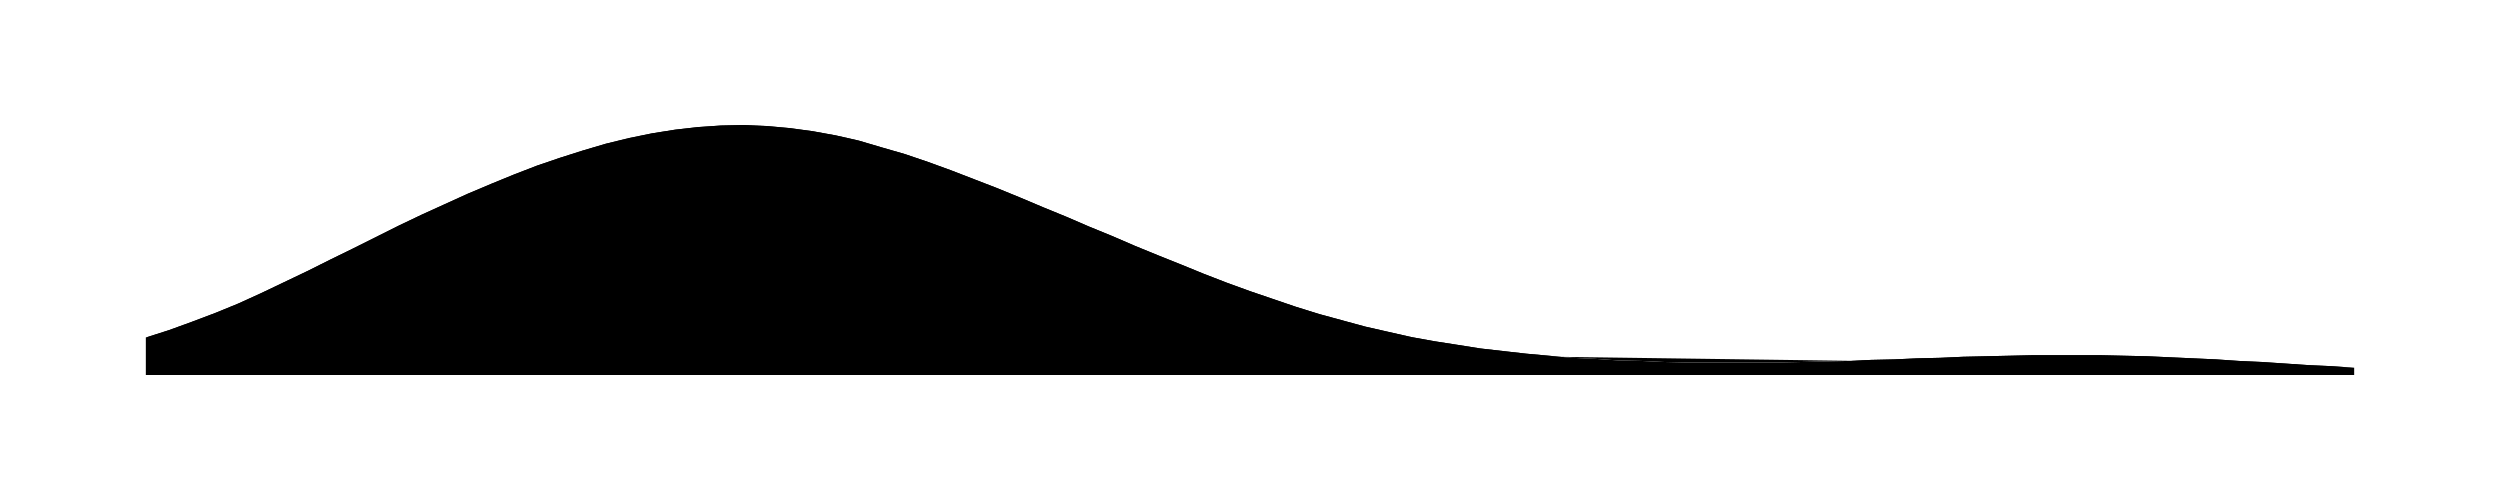
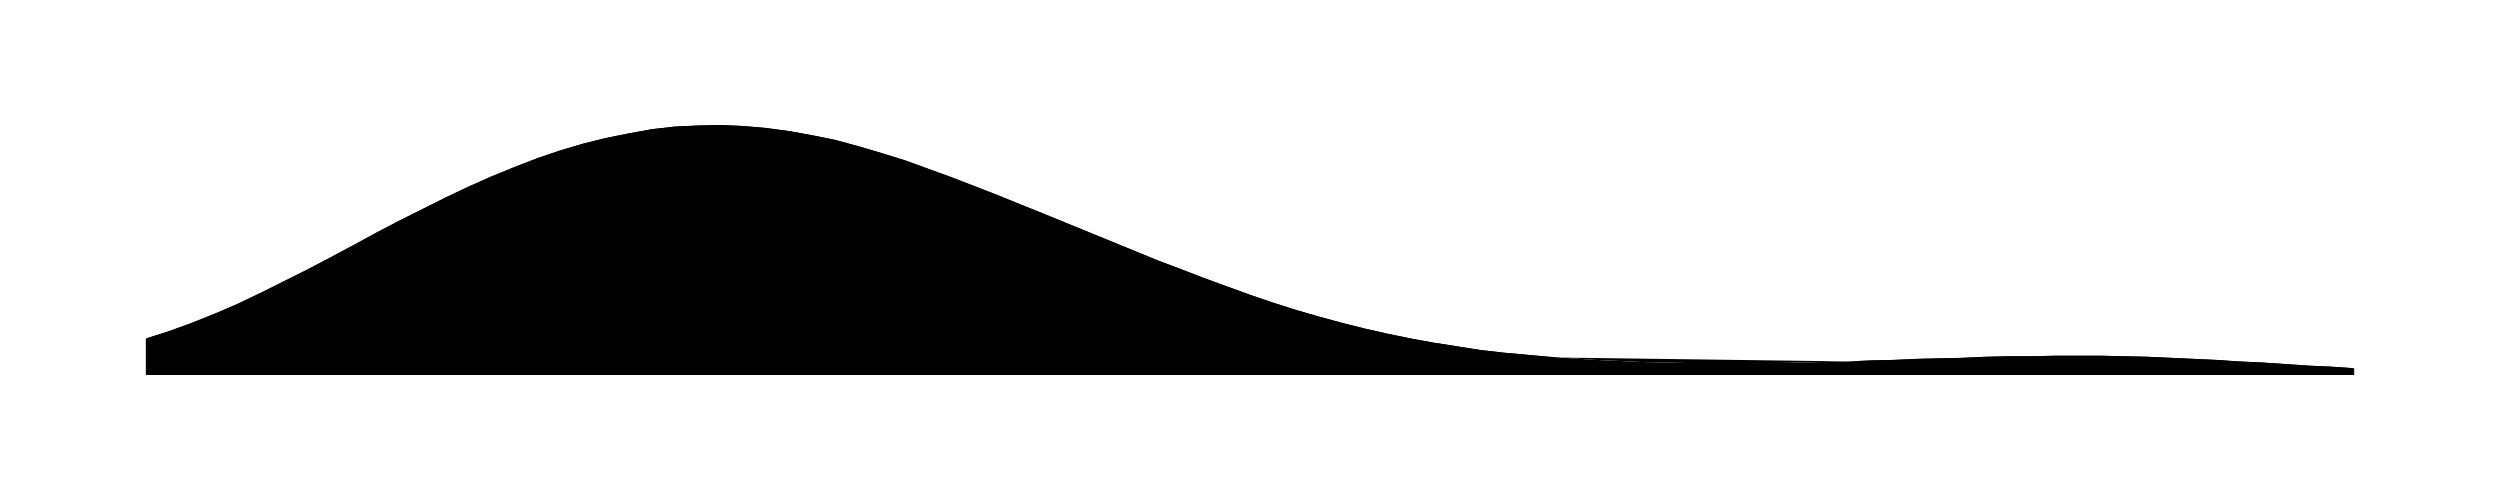
<svg xmlns="http://www.w3.org/2000/svg" viewBox="0 0 480 96">
-   <path id="a" d="M28.0 64.8L32.4 63.4L36.8 61.8L41.3 60.1L45.7 58.3L50.1 56.3L54.5 54.2L58.9 52.1L63.3 49.9L67.8 47.7L72.2 45.5L76.6 43.3L81.0 41.2L85.4 39.2L89.8 37.2L94.3 35.3L98.7 33.5L103.1 31.8L107.5 30.3L111.9 28.9L116.3 27.6L120.8 26.5L125.2 25.6L129.6 24.9L134.0 24.4L138.4 24.1L142.8 24.0L147.3 24.2L151.7 24.6L156.1 25.2L160.5 26.0L164.9 27.0L169.3 28.3L173.8 29.6L178.2 31.1L182.6 32.7L187.0 34.4L191.4 36.1L195.8 37.9L200.3 39.8L204.7 41.6L209.1 43.5L213.5 45.3L217.9 47.2L222.3 49.0L226.8 50.8L231.2 52.6L235.6 54.3L240.0 55.9L244.4 57.4L248.8 58.9L253.3 60.3L257.7 61.5L262.1 62.7L266.5 63.7L270.9 64.7L275.3 65.5L279.8 66.2L284.2 66.9L288.6 67.4L293.0 67.9L297.4 68.3L301.8 68.7L306.3 68.9L310.7 69.2L315.1 69.3L319.5 69.5L323.9 69.6L328.3 69.6L332.8 69.6L337.2 69.6L341.6 69.6L346.0 69.5L350.4 69.4L354.8 69.3L359.3 69.1L363.7 69.0L368.1 68.8L372.5 68.7L376.9 68.5L381.3 68.4L385.8 68.3L390.2 68.2L394.6 68.2L399.0 68.2L403.4 68.2L407.8 68.3L412.3 68.4L416.7 68.6L421.1 68.8L425.5 69.0L429.9 69.3L434.3 69.5L438.8 69.8L443.2 70.1L447.6 70.3L452.0 70.6V72H28.0Z" />
-   <path id="t" d="M28.0 64.8L32.4 63.4L36.8 61.8L41.3 60.1L45.7 58.3L50.1 56.3L54.5 54.2L58.9 52.1L63.3 49.9L67.8 47.7L72.2 45.5L76.6 43.3L81.0 41.2L85.4 39.2L89.8 37.2L94.3 35.3L98.7 33.5L103.1 31.8L107.5 30.3L111.9 28.9L116.3 27.6L120.8 26.5L125.2 25.6L129.6 24.9L134.0 24.4L138.4 24.1L142.8 24.0L147.3 24.2L151.7 24.6L156.1 25.2L160.5 26.0L164.9 27.0L169.3 28.3L173.8 29.6L178.2 31.1L182.6 32.7L187.0 34.4L191.4 36.1L195.8 37.9L200.3 39.8L204.7 41.6L209.1 43.5L213.5 45.3L217.9 47.2L222.3 49.0L226.8 50.8L231.2 52.6L235.6 54.3L240.0 55.9L244.4 57.4L248.8 58.9L253.3 60.3L257.7 61.5L262.1 62.7L266.5 63.7L270.9 64.7L275.3 65.5L279.8 66.2L284.2 66.9L288.6 67.4L293.0 67.9L297.4 68.3L301.8 68.7L306.3 68.9L310.7 69.2L315.1 69.3L319.5 69.5L323.9 69.6L328.3 69.6L332.8 69.6L337.2 69.6L341.6 69.6L346.0 69.5L350.4 69.4L354.8 69.3L359.3 69.1L363.7 69.0L368.1 68.8L372.5 68.7L376.9 68.5L381.3 68.4L385.8 68.3L390.2 68.2L394.6 68.2L399.0 68.2L403.4 68.2L407.8 68.3L412.3 68.4L416.7 68.6L421.1 68.8L425.5 69.0L429.9 69.3L434.3 69.5L438.8 69.8L443.2 70.1L447.6 70.3L452.0 70.6" />
+   <path id="a" d="M28.0 65.0L32.4 63.6L36.8 62.0L41.3 60.2L45.7 58.3L50.1 56.2L54.5 54.0L58.9 51.8L63.3 49.5L67.8 47.1L72.2 44.7L76.6 42.4L81.0 40.2L85.4 38.0L89.8 35.9L94.3 33.9L98.7 32.1L103.1 30.4L107.5 28.9L111.9 27.6L116.3 26.5L120.8 25.6L125.2 24.8L129.6 24.3L134.0 24.1L138.4 24.0L142.8 24.2L147.3 24.6L151.7 25.2L156.1 26.0L160.5 26.9L164.9 28.1L169.3 29.4L173.8 30.8L178.2 32.4L182.6 34.0L187.0 35.7L191.4 37.4L195.8 39.2L200.3 41.0L204.7 42.8L209.1 44.6L213.5 46.4L217.9 48.2L222.3 50.0L226.8 51.7L231.2 53.4L235.6 55.0L240.0 56.6L244.4 58.1L248.8 59.5L253.3 60.8L257.7 62.0L262.1 63.1L266.5 64.1L270.9 65.0L275.3 65.8L279.8 66.5L284.2 67.2L288.6 67.7L293.0 68.1L297.4 68.5L301.8 68.8L306.3 69.1L310.7 69.3L315.1 69.5L319.5 69.6L323.9 69.7L328.3 69.7L332.8 69.7L337.2 69.7L341.6 69.7L346.0 69.6L350.4 69.5L354.8 69.4L359.3 69.2L363.7 69.1L368.1 68.9L372.5 68.8L376.9 68.7L381.3 68.5L385.8 68.4L390.2 68.4L394.6 68.3L399.0 68.3L403.4 68.3L407.8 68.4L412.3 68.5L416.7 68.7L421.1 68.9L425.5 69.1L429.9 69.4L434.3 69.6L438.8 69.9L443.2 70.2L447.6 70.4L452.0 70.7V72H28.0Z" />
+   <path id="t" d="M28.0 65.0L32.4 63.6L36.8 62.0L41.3 60.2L45.7 58.3L50.1 56.2L54.5 54.0L58.9 51.8L63.3 49.5L67.8 47.1L72.2 44.7L76.6 42.4L81.0 40.2L85.4 38.0L89.8 35.9L94.3 33.9L98.7 32.1L103.1 30.4L107.5 28.9L111.9 27.6L116.3 26.5L120.8 25.6L125.2 24.8L129.6 24.3L134.0 24.1L138.4 24.0L142.8 24.2L147.3 24.6L151.7 25.2L156.1 26.0L160.5 26.9L164.9 28.1L169.3 29.4L173.8 30.8L178.2 32.4L182.6 34.0L187.0 35.7L191.4 37.4L195.8 39.2L200.3 41.0L204.7 42.8L209.1 44.6L213.5 46.4L217.9 48.2L222.3 50.0L226.8 51.7L231.2 53.4L235.6 55.0L240.0 56.6L244.4 58.1L248.8 59.5L253.3 60.8L257.7 62.0L262.1 63.1L266.5 64.1L270.9 65.0L275.3 65.8L279.8 66.5L284.2 67.2L288.6 67.7L293.0 68.1L297.4 68.5L301.8 68.8L306.3 69.1L310.7 69.3L315.1 69.5L319.5 69.6L323.9 69.7L328.3 69.7L332.8 69.7L337.2 69.7L341.6 69.7L346.0 69.6L350.4 69.5L354.8 69.4L359.3 69.2L363.7 69.1L368.1 68.9L372.5 68.8L376.9 68.7L381.3 68.5L385.8 68.4L390.2 68.4L394.6 68.3L399.0 68.3L403.4 68.3L407.8 68.4L412.3 68.5L416.7 68.7L421.1 68.9L425.5 69.1L429.9 69.4L434.3 69.6L438.8 69.9L443.2 70.2L447.6 70.4L452.0 70.7" />
</svg>
